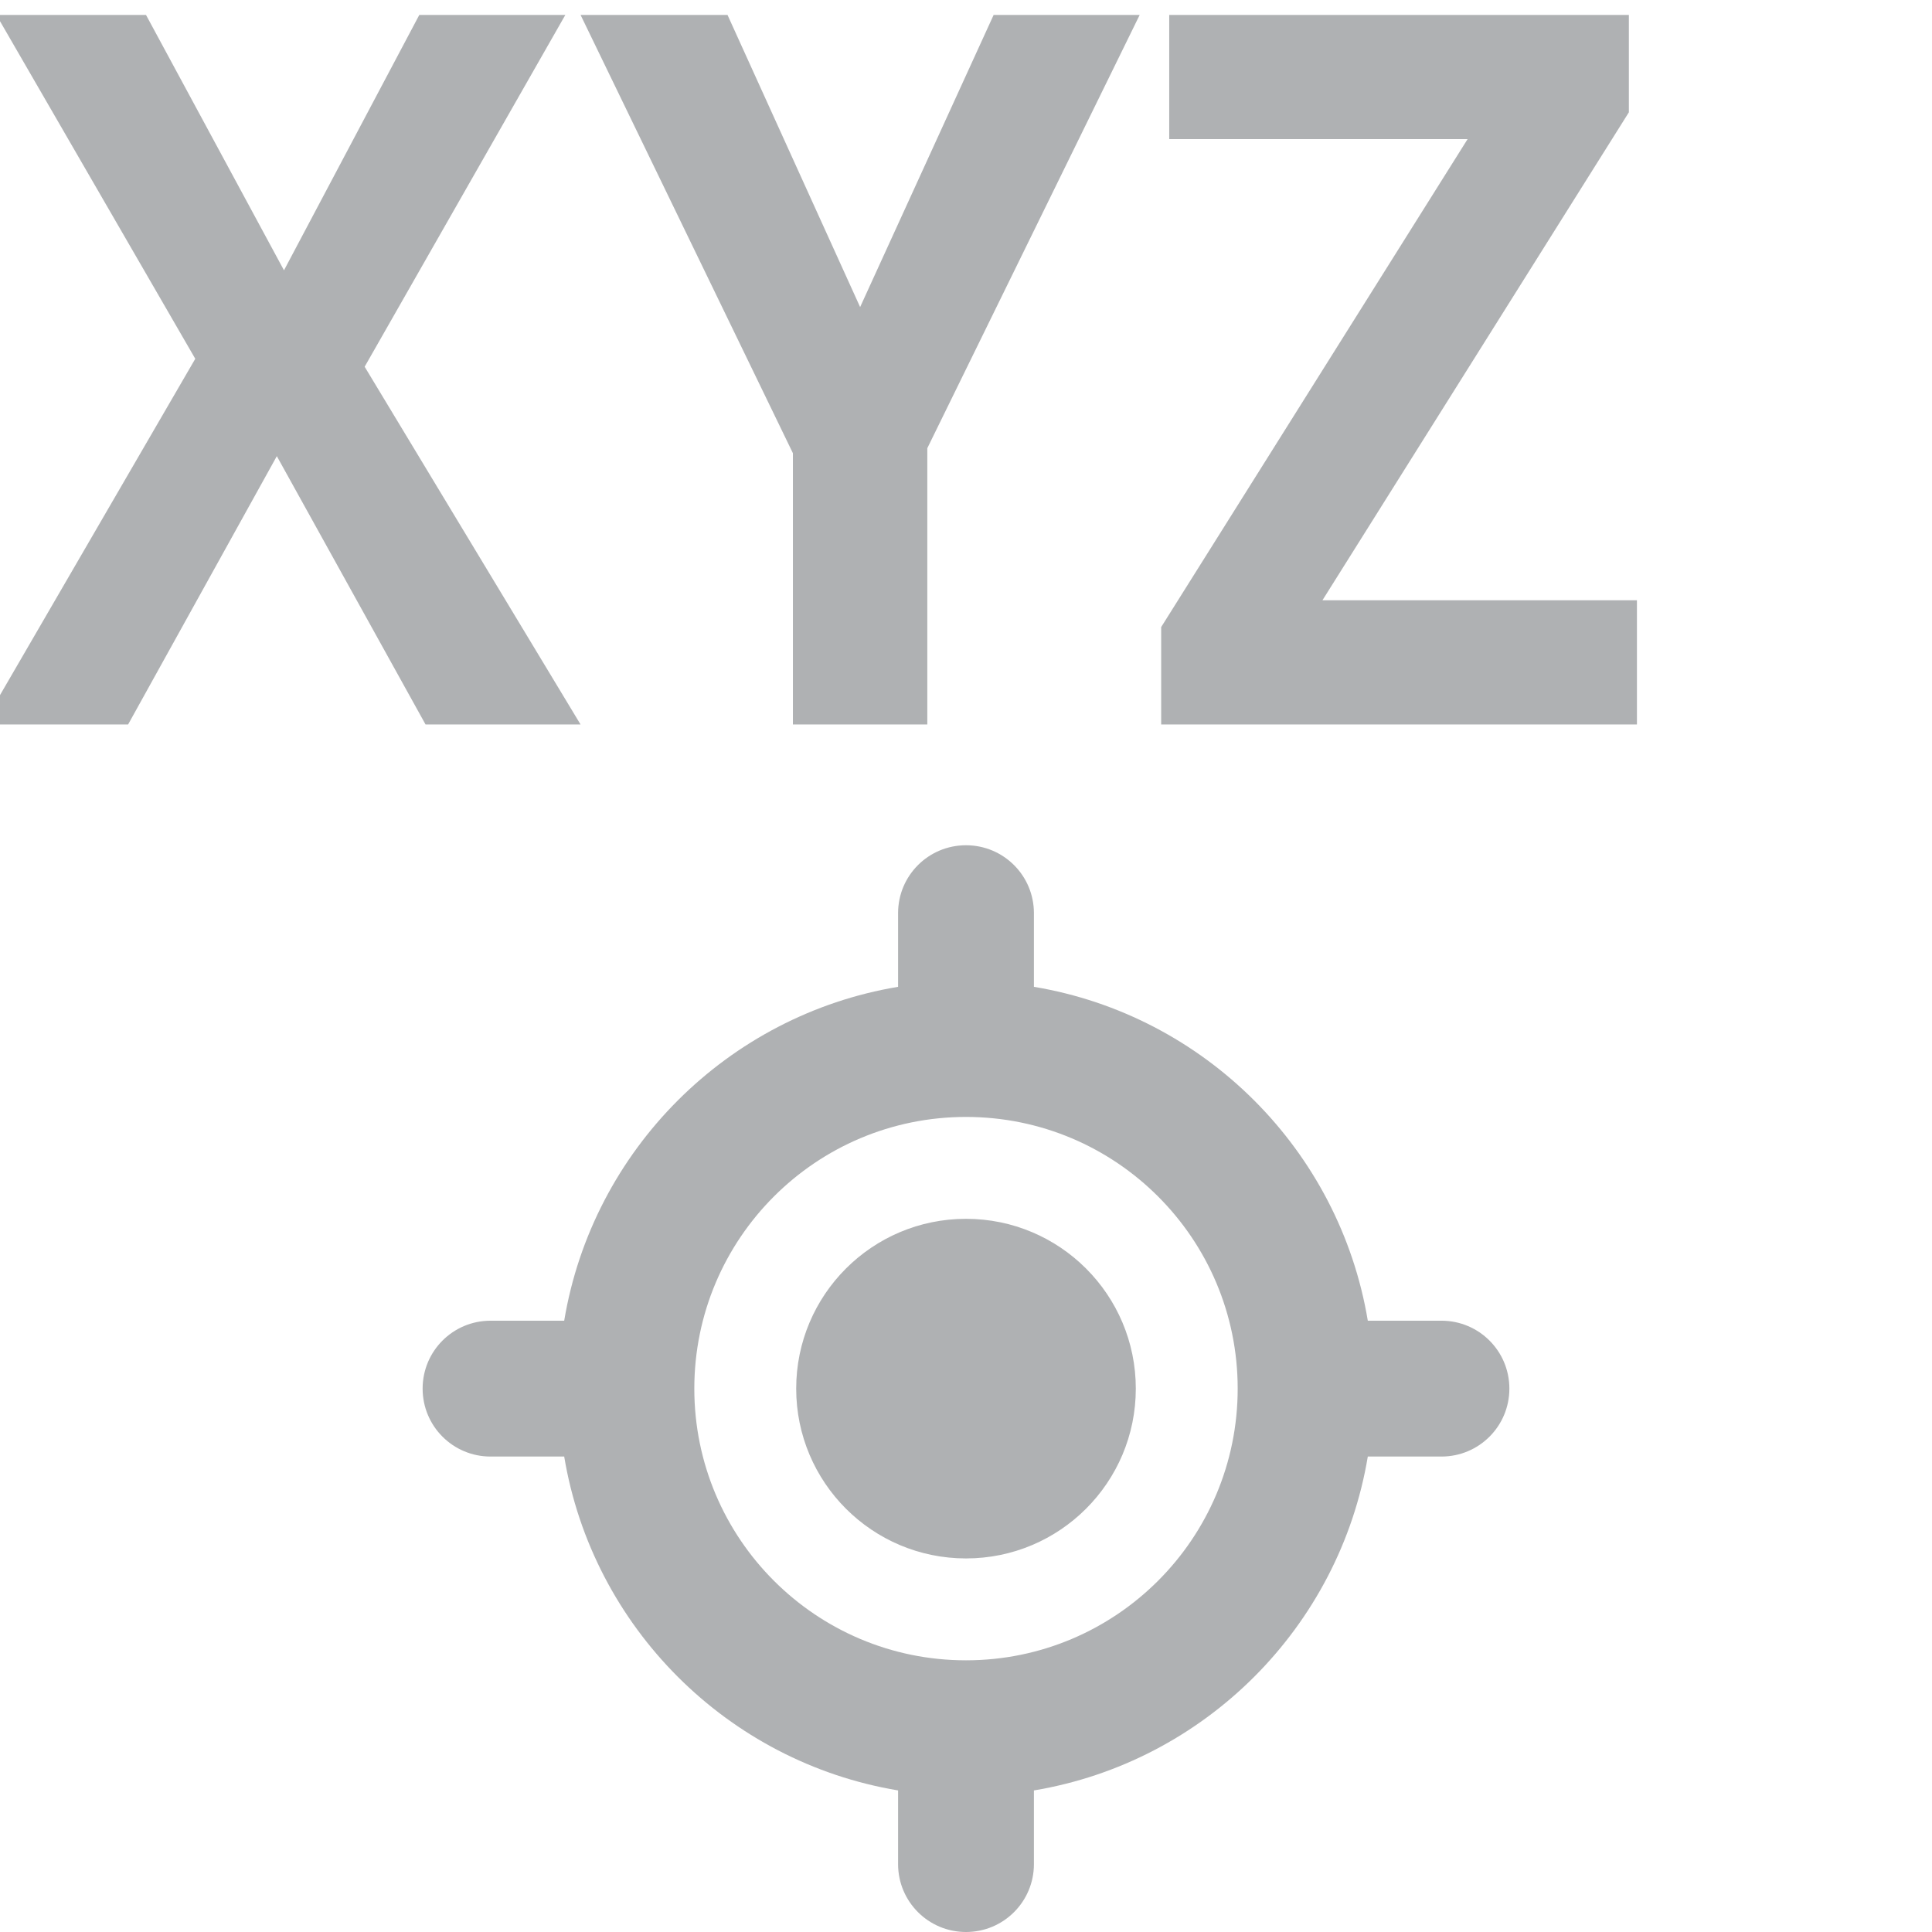
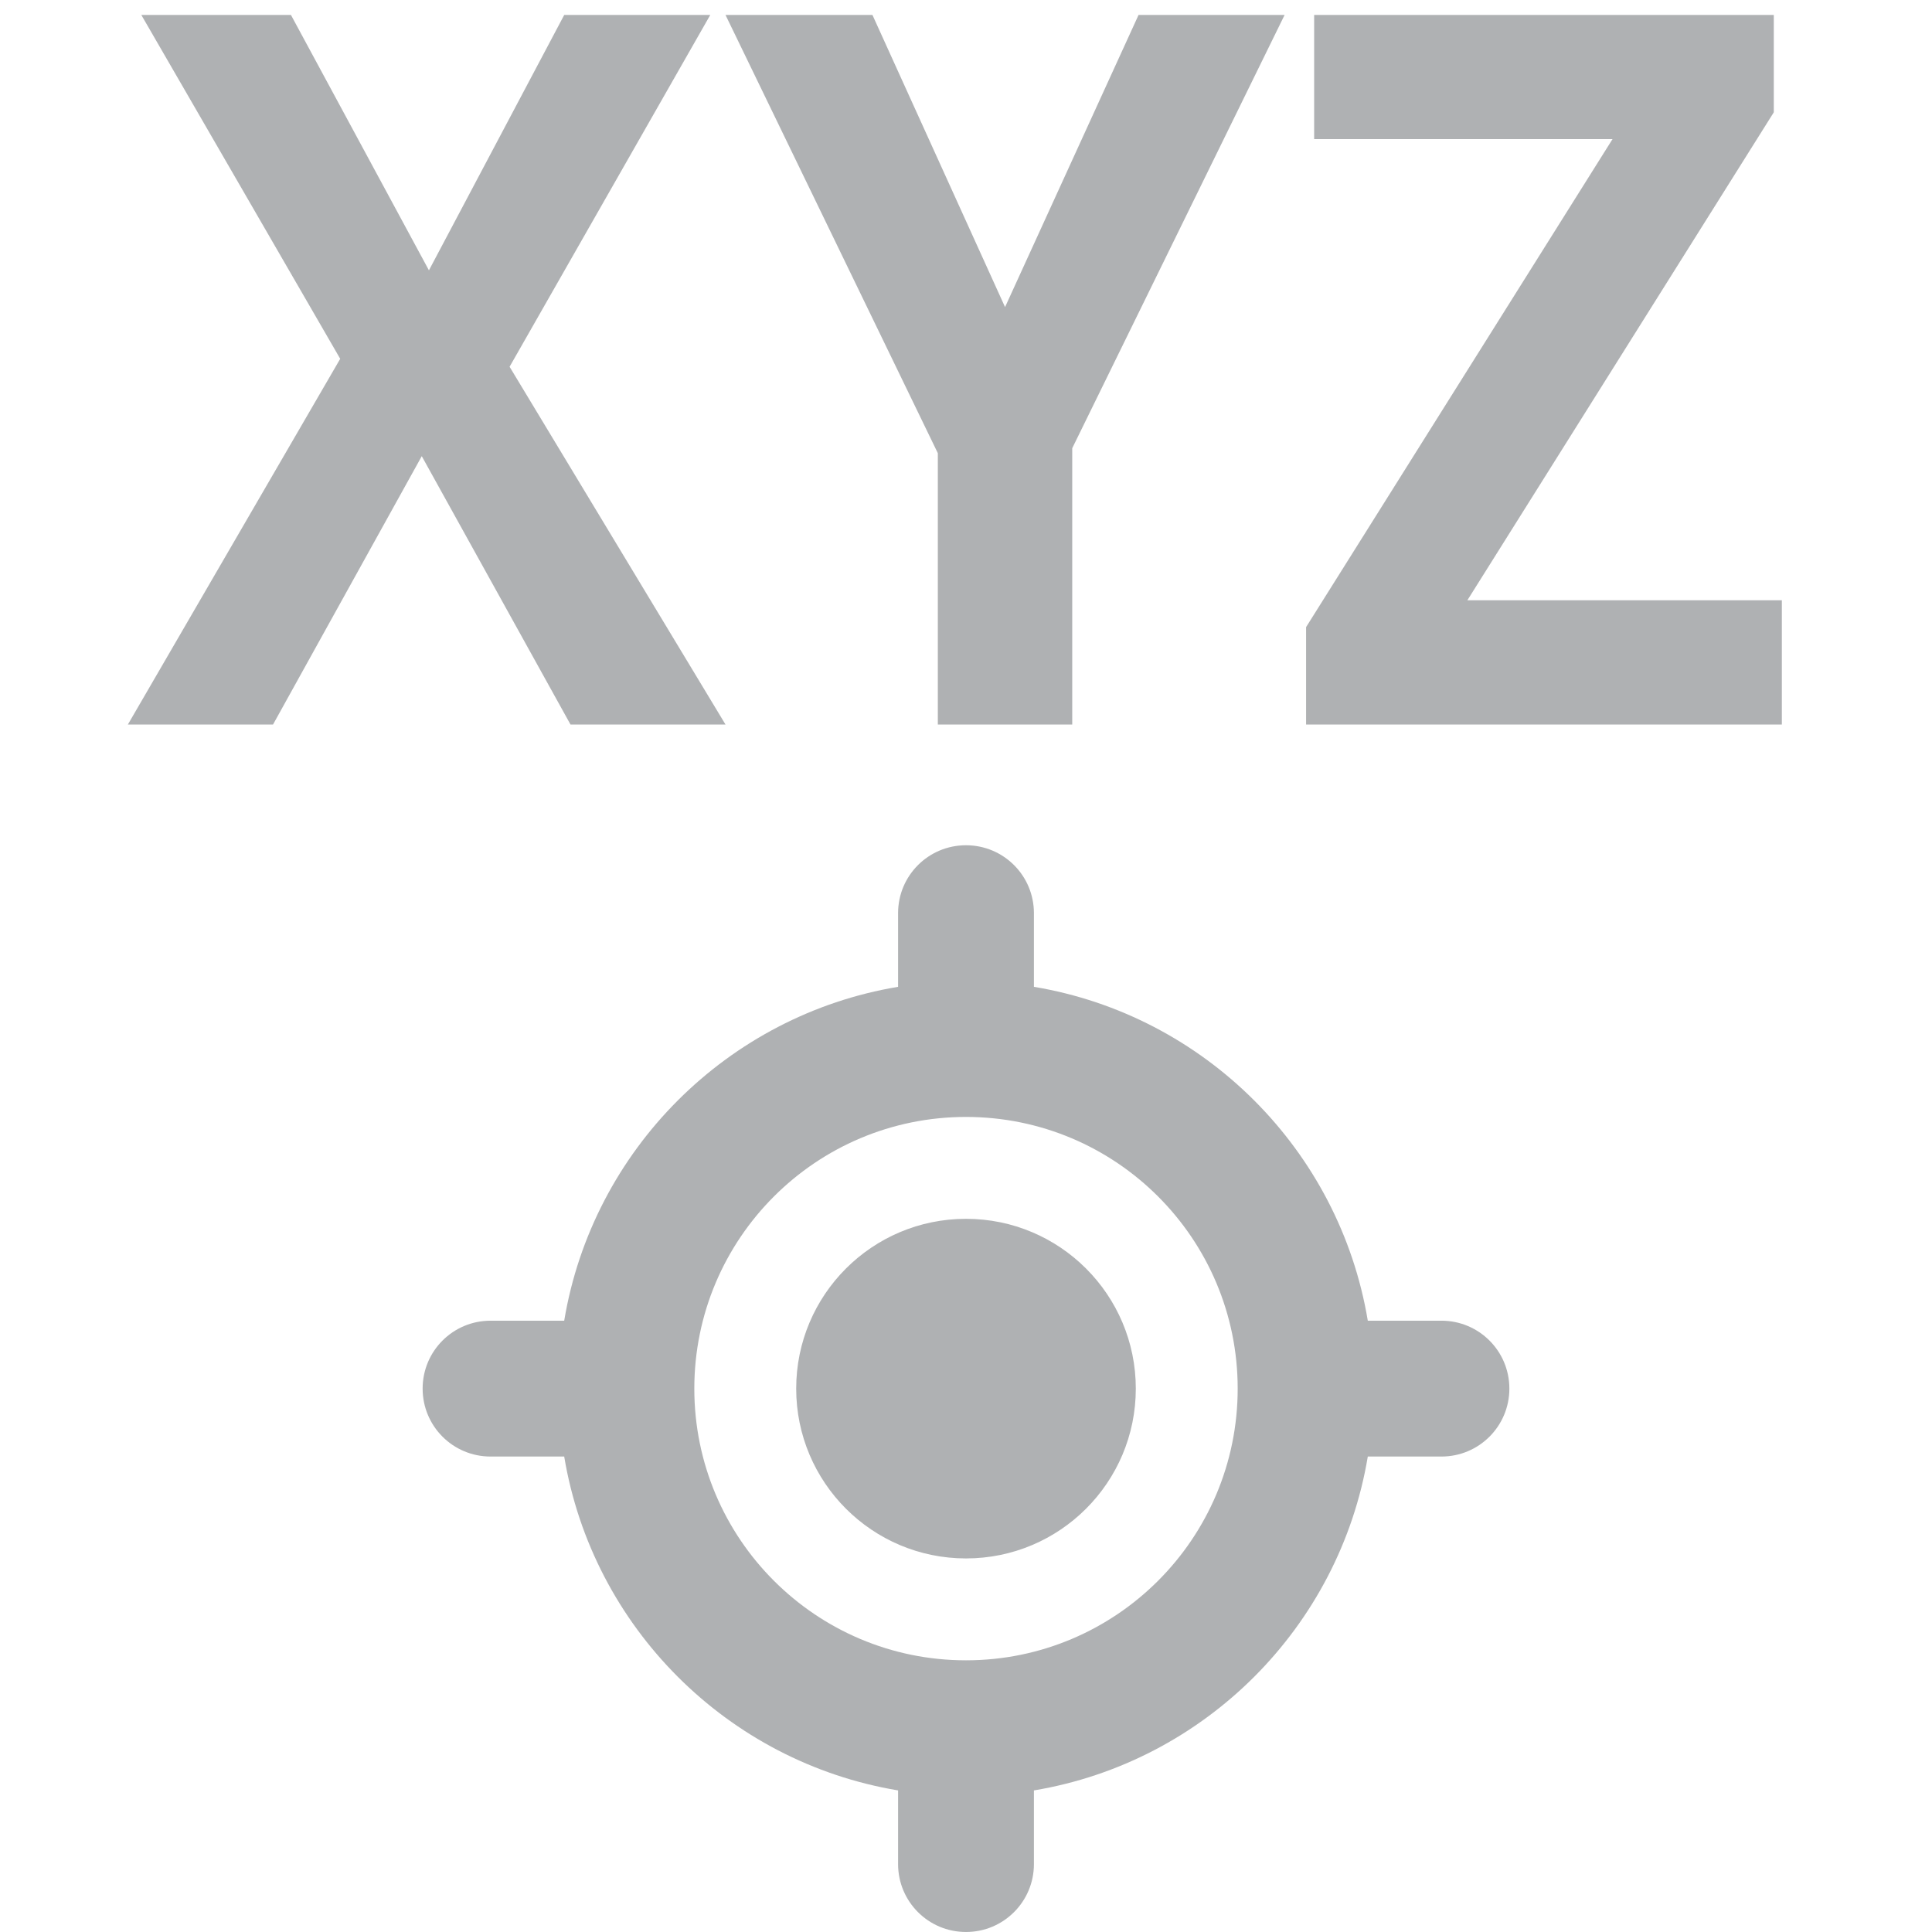
- <svg xmlns="http://www.w3.org/2000/svg" height="16px" width="16px" viewBox="0 0 640 512" version="1.1" id="svg32725">
-   <defs id="defs32729" />
-   <text xml:space="preserve" style="font-style:normal;font-variant:normal;font-weight:bold;font-stretch:normal;font-size:312.594px;line-height:1.25;font-family:sans-serif;-inkscape-font-specification:'sans-serif Bold';fill:#afb1b3;fill-opacity:1;stroke:none;stroke-width:7.815" x="-5.953" y="167.114" id="text35489" transform="scale(0.9495107,1.053174)">
-     <tspan id="tspan35487" style="font-style:normal;font-variant:normal;font-weight:bold;font-stretch:normal;font-family:sans-serif;-inkscape-font-specification:'sans-serif Bold';fill:#afb1b3;fill-opacity:1;stroke-width:7.815" x="-5.953" y="167.114">XYZ</tspan>
+ <svg xmlns="http://www.w3.org/2000/svg" width="16px" height="16px" version="1.1" viewBox="0 0 640 512">
+   <text transform="scale(.94951 1.0532)" x="44.612" y="167.114" fill="#afb1b3" font-family="sans-serif" font-size="312.59px" font-weight="bold" stroke-width="7.815" style="line-height:1.25" xml:space="preserve">
+     <tspan x="44.612" y="167.114" fill="#afb1b3" font-family="sans-serif" font-weight="bold" stroke-width="7.815">XYZ</tspan>
  </text>
-   <g id="g5096" transform="matrix(0.4479846,0,0,0.4479846,364.6277,-8406.385)" style="display:inline" />
-   <g id="g5098" transform="matrix(0.4479846,0,0,0.4479846,364.6277,-8406.385)" style="display:inline" />
-   <g id="g5100" transform="matrix(0.4479846,0,0,0.4479846,364.6277,-8406.385)" style="display:inline" />
-   <g id="g5102" transform="matrix(0.4479846,0,0,0.4479846,364.6277,-8406.385)" style="display:inline" />
-   <g id="g5104" transform="matrix(0.4479846,0,0,0.4479846,364.6277,-8406.385)" style="display:inline" />
-   <g id="g5106" transform="matrix(0.4479846,0,0,0.4479846,364.6277,-8406.385)" style="display:inline" />
-   <g id="g5108" transform="matrix(0.4479846,0,0,0.4479846,364.6277,-8406.385)" style="display:inline" />
-   <g id="g5110" transform="matrix(0.4479846,0,0,0.4479846,364.6277,-8406.385)" style="display:inline" />
-   <g id="g5112" transform="matrix(0.4479846,0,0,0.4479846,364.6277,-8406.385)" style="display:inline" />
-   <g id="g5114" transform="matrix(0.4479846,0,0,0.4479846,364.6277,-8406.385)" style="display:inline" />
-   <g id="g5116" transform="matrix(0.4479846,0,0,0.4479846,364.6277,-8406.385)" style="display:inline" />
-   <g id="g5118" transform="matrix(0.4479846,0,0,0.4479846,364.6277,-8406.385)" style="display:inline" />
-   <g id="g5120" transform="matrix(0.4479846,0,0,0.4479846,364.6277,-8406.385)" style="display:inline" />
-   <g id="g5122" transform="matrix(0.4479846,0,0,0.4479846,364.6277,-8406.385)" style="display:inline" />
-   <g id="g5124" transform="matrix(0.4479846,0,0,0.4479846,364.6277,-8406.385)" style="display:inline" />
-   <path d="m 320,216 c 12.445,0 22.5,10.055 22.5,22.5 v 24.398 C 399.031,272.32 443.68,316.969 453.102,373.5 H 477.5 c 12.445,0 22.5,10.055 22.5,22.5 0,12.445 -10.055,22.5 -22.5,22.5 H 453.102 C 443.68,475.031 399.031,519.68 342.5,529.102 V 553.5 c 0,12.445 -10.055,22.5 -22.5,22.5 -12.445,0 -22.5,-10.055 -22.5,-22.5 V 529.102 C 240.969,519.68 196.32,475.031 186.898,418.5 H 162.5 c -12.445,0 -22.5,-10.055 -22.5,-22.5 0,-12.445 10.055,-22.5 22.5,-22.5 h 24.398 C 196.32,316.969 240.969,272.32 297.5,262.898 V 238.5 c 0,-12.445 10.055,-22.5 22.5,-22.5 z m -90,180 a 90,90 0 1 0 180,0 90,90 0 1 0 -180,0 z m 90,-56.25 a 56.25,56.25 0 1 1 0,112.5 56.25,56.25 0 1 1 0,-112.5 z" id="path45806" style="stroke-width:0.703;fill:#afb1b3;fill-opacity:1" />
+   <path d="m320 216c12.445 0 22.5 10.055 22.5 22.5v24.398c56.531 9.422 101.18 54.07 110.6 110.6h24.398c12.445 0 22.5 10.055 22.5 22.5s-10.055 22.5-22.5 22.5h-24.398c-9.422 56.531-54.07 101.18-110.6 110.6v24.398c0 12.445-10.055 22.5-22.5 22.5s-22.5-10.055-22.5-22.5v-24.398c-56.531-9.422-101.18-54.07-110.6-110.6h-24.398c-12.445 0-22.5-10.055-22.5-22.5s10.055-22.5 22.5-22.5h24.398c9.422-56.531 54.07-101.18 110.6-110.6v-24.398c0-12.445 10.055-22.5 22.5-22.5zm-90 180a90 90 0 1 0 180 0 90 90 0 1 0-180 0zm90-56.25a56.25 56.25 0 1 1 0 112.5 56.25 56.25 0 1 1 0-112.5z" fill="#afb1b3" stroke-width=".703" />
</svg>
